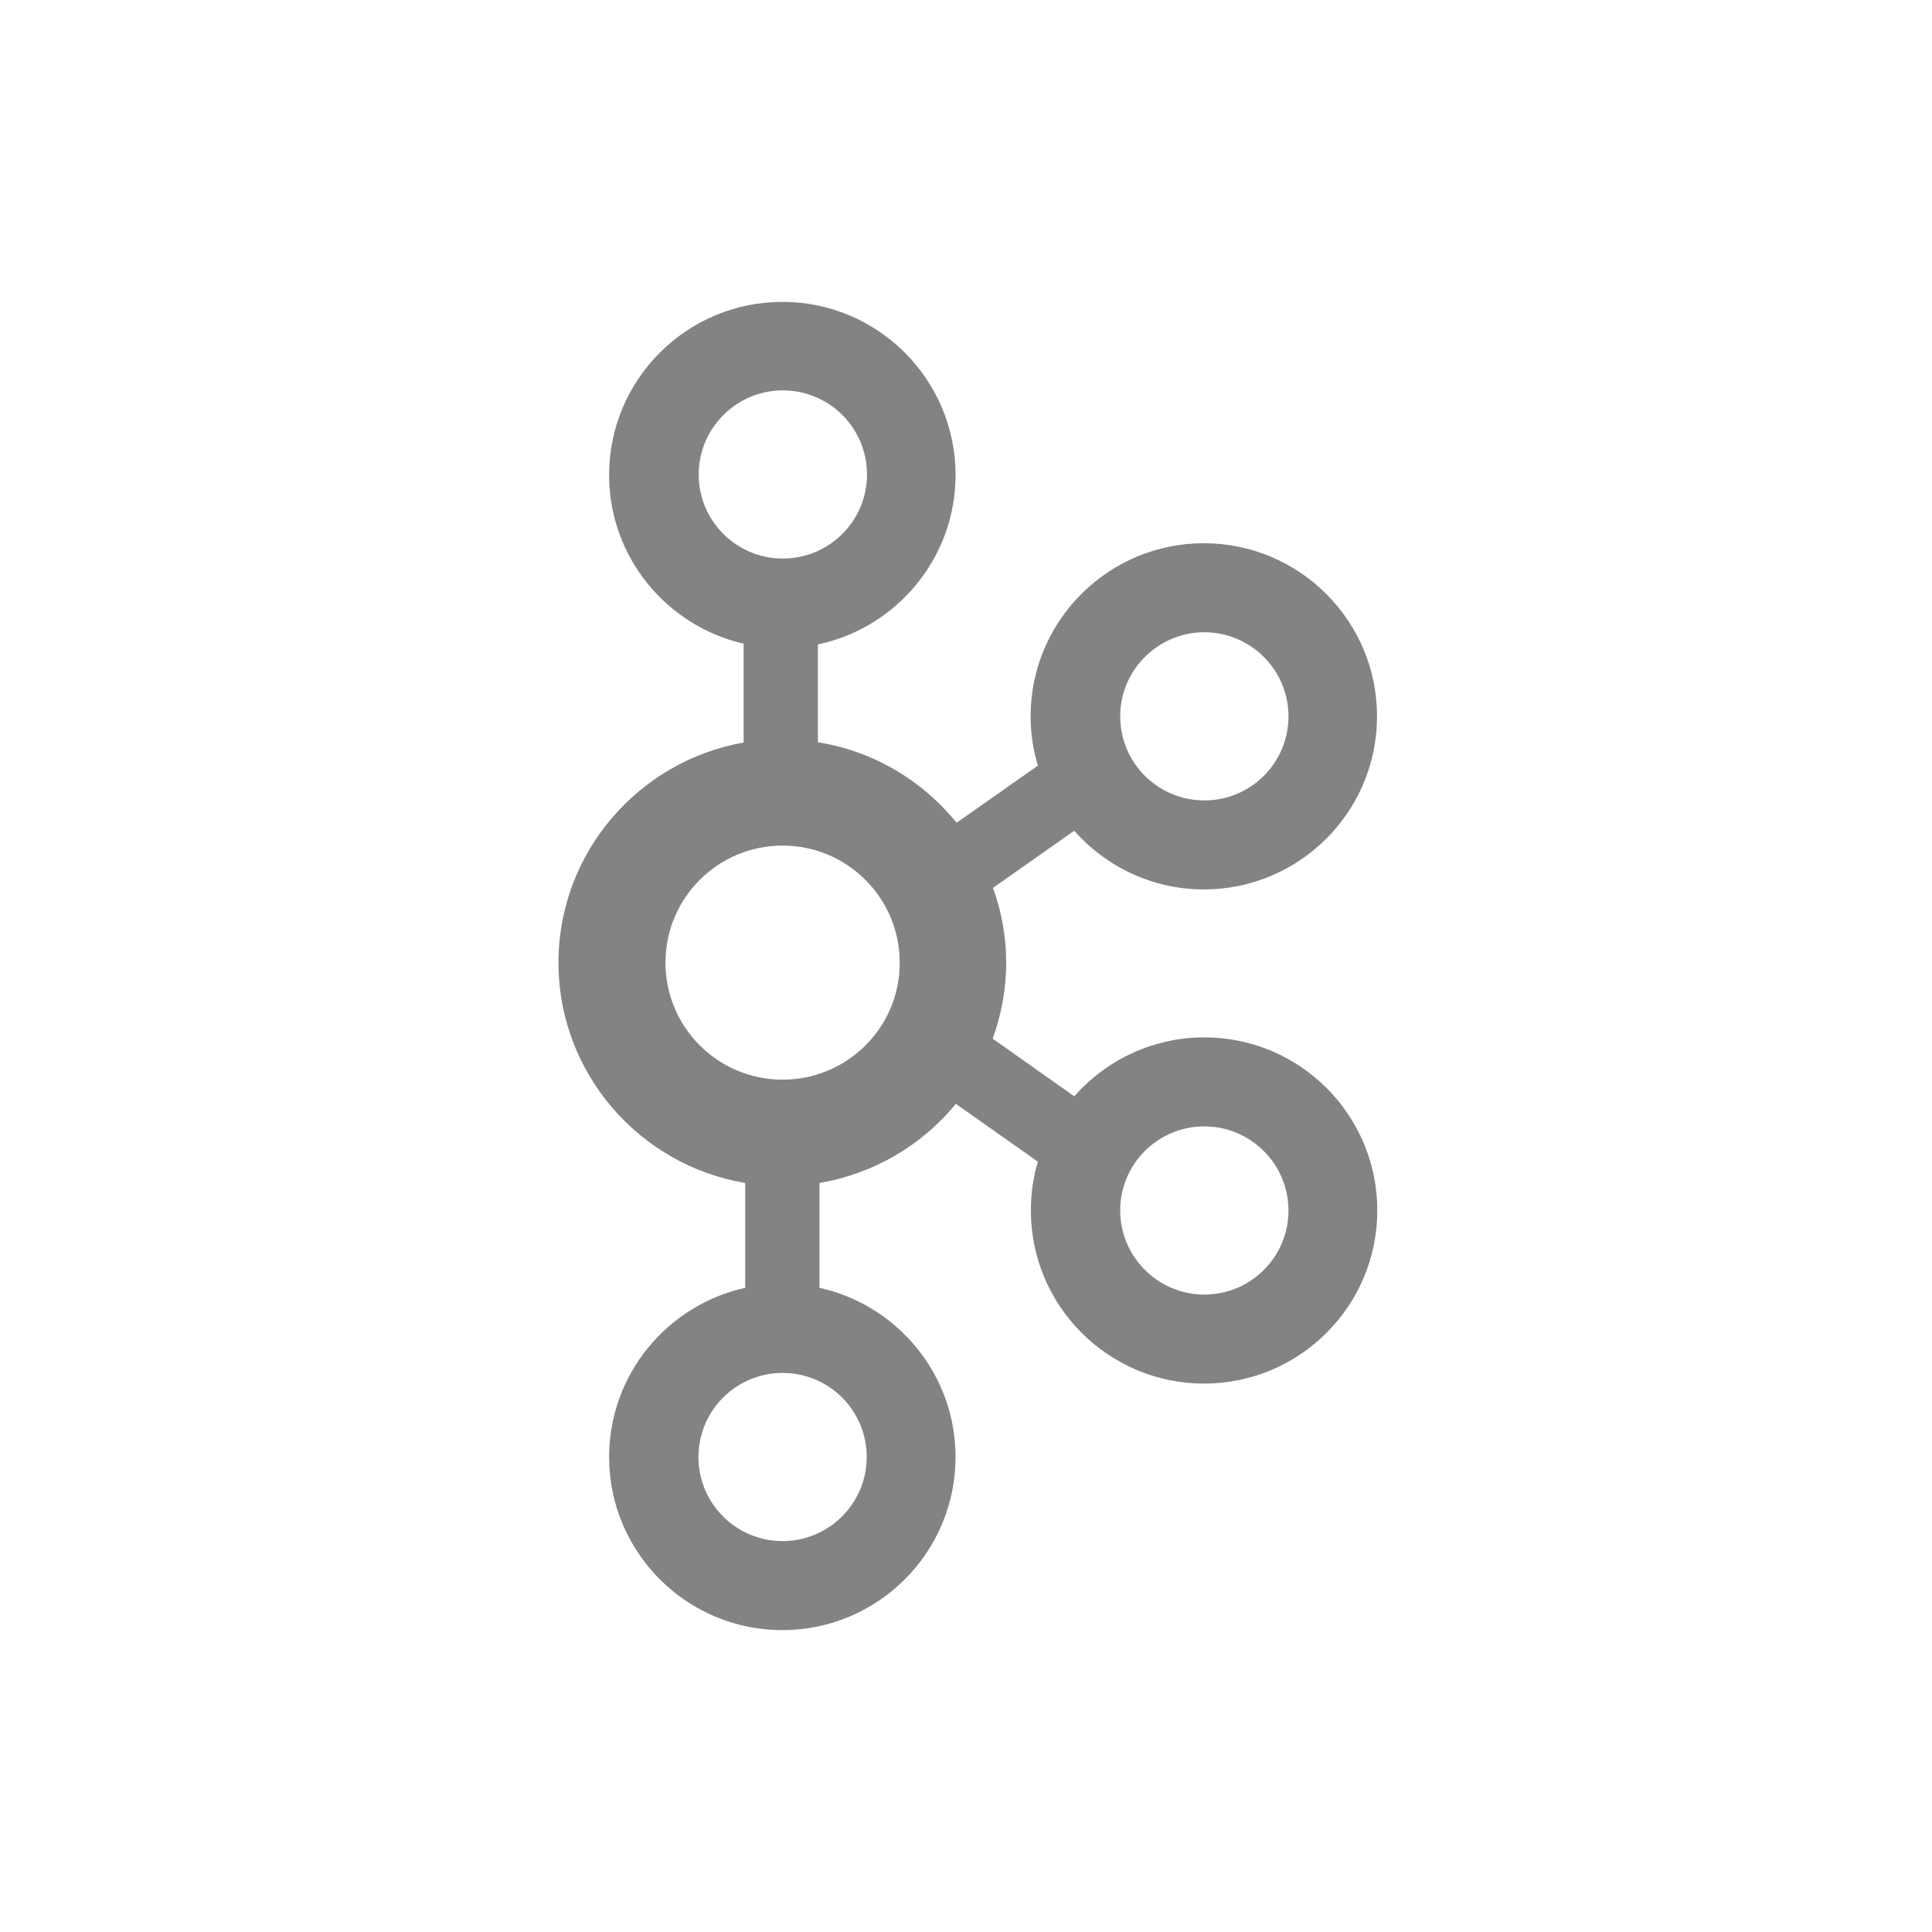
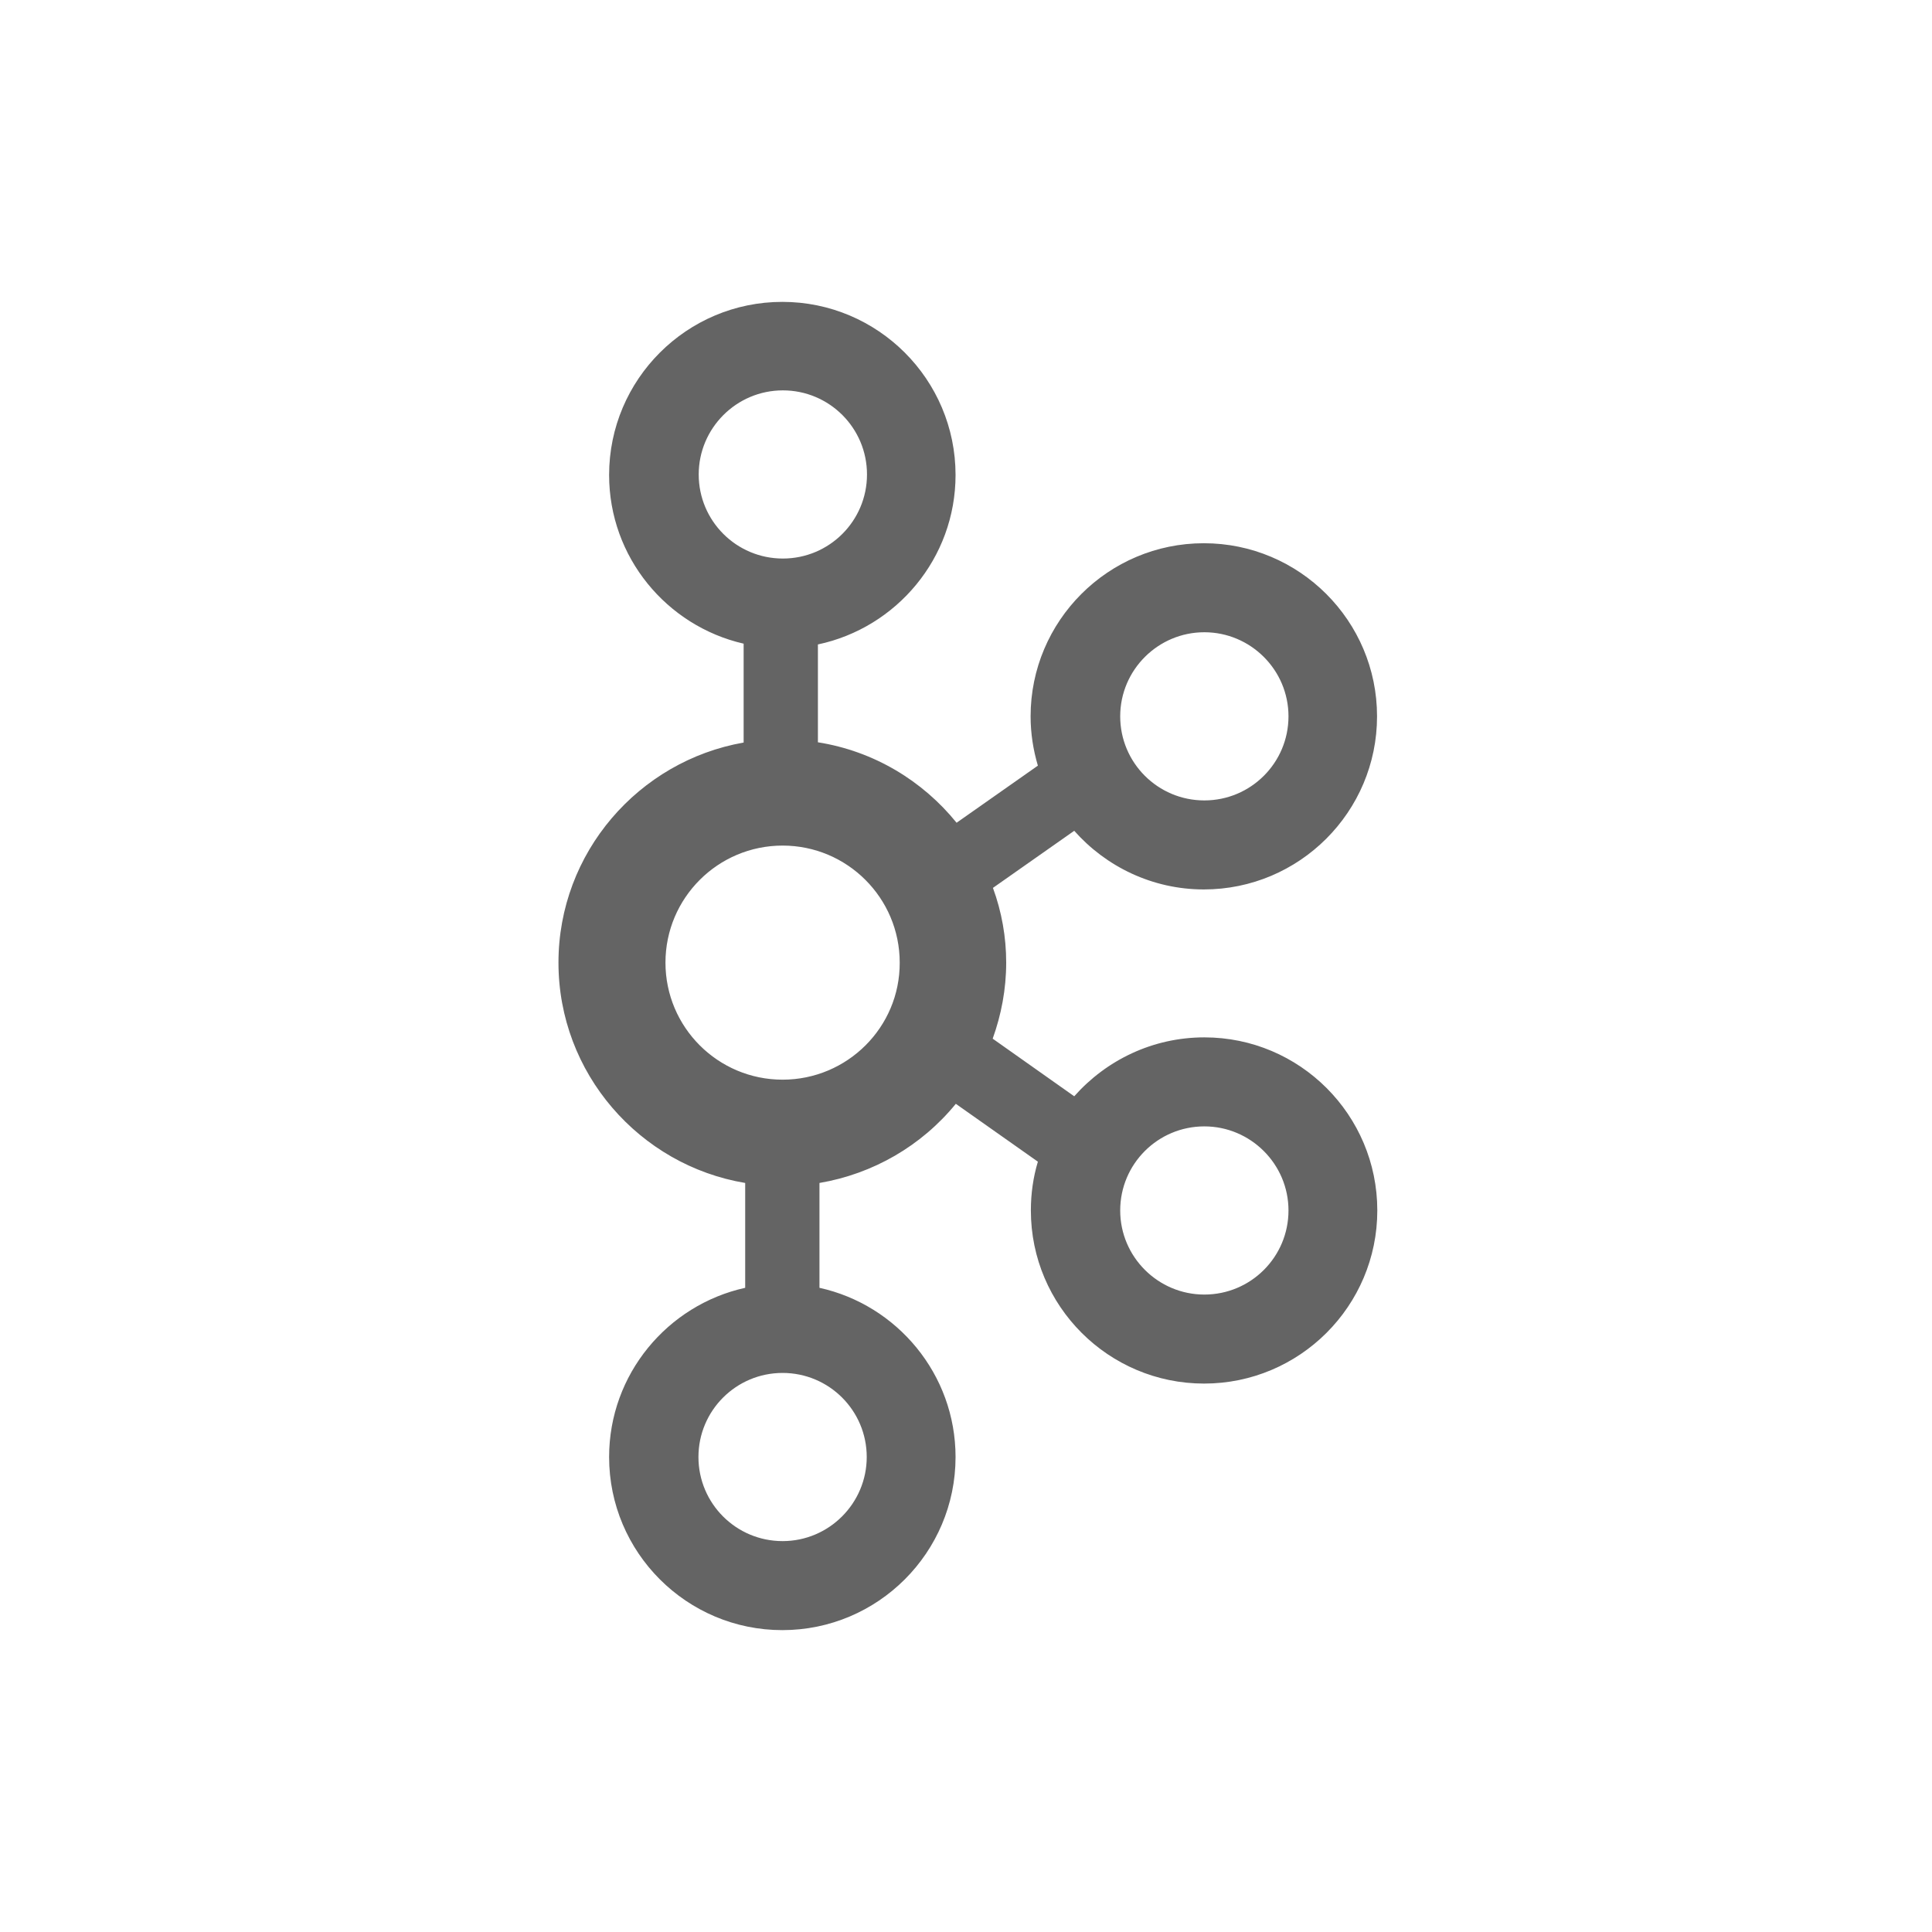
<svg xmlns="http://www.w3.org/2000/svg" width="512" height="512" fill="none" viewBox="0 0 512 512">
-   <path fill="#838383" d="M319.164 274.914c-13.696 0-26.016 6.052-34.481 15.612l-21.61-15.268c2.271-6.328 3.578-13.068 3.578-20.152a57.4 57.4 0 0 0-3.51-19.808l21.542-15.131c8.397 9.491 20.716 15.544 34.343 15.544 25.327 0 45.905-20.564 45.905-45.874s-20.578-45.875-45.905-45.875-45.905 20.565-45.905 45.875c0 4.539.688 8.872 1.927 13.067l-21.542 15.131c-9.016-11.142-21.954-18.982-36.751-21.321v-25.929c20.784-4.401 36.476-22.833 36.476-44.911 0-25.31-20.578-45.874-45.905-45.874s-45.905 20.564-45.905 45.874c0 21.802 15.278 40.028 35.65 44.705v26.204C169.266 201.666 148 225.945 148 255.106c0 29.299 21.473 53.715 49.484 58.391v27.786c-20.578 4.54-36.063 22.903-36.063 44.843 0 25.31 20.578 45.874 45.905 45.874s45.905-20.564 45.905-45.874c0-21.94-15.485-40.303-36.064-44.843v-27.786c14.178-2.407 27.048-9.835 36.133-20.976l21.748 15.337c-1.239 4.126-1.858 8.459-1.858 12.93 0 25.31 20.578 45.874 45.905 45.874S365 346.098 365 320.788s-20.509-45.874-45.836-45.874m0-107.361c12.25 0 22.298 9.973 22.298 22.284s-9.979 22.283-22.298 22.283c-12.32 0-22.299-9.972-22.299-22.283s10.048-22.284 22.299-22.284m-133.999-41.816c0-12.243 9.979-22.284 22.298-22.284 12.32 0 22.299 9.973 22.299 22.284s-9.979 22.283-22.299 22.283-22.298-9.972-22.298-22.283m44.528 260.389c0 12.242-9.979 22.284-22.298 22.284-12.32 0-22.299-9.973-22.299-22.284s9.979-22.284 22.299-22.284 22.298 9.973 22.298 22.284m-22.298-100.002c-17.137 0-31.04-13.893-31.04-31.018 0-17.126 13.903-31.018 31.04-31.018s31.039 13.892 31.039 31.018c.069 17.125-13.902 31.018-31.039 31.018m111.769 56.948c-12.251 0-22.299-9.973-22.299-22.284s9.979-22.284 22.299-22.284c12.25 0 22.298 9.973 22.298 22.284s-9.979 22.284-22.298 22.284" />
+   <path fill="#646464" d="M319.164 274.914c-13.696 0-26.016 6.052-34.481 15.612l-21.61-15.268c2.271-6.328 3.578-13.068 3.578-20.152a57.4 57.4 0 0 0-3.51-19.808l21.542-15.131c8.397 9.491 20.716 15.544 34.343 15.544 25.327 0 45.905-20.564 45.905-45.874s-20.578-45.875-45.905-45.875-45.905 20.565-45.905 45.875c0 4.539.688 8.872 1.927 13.067l-21.542 15.131c-9.016-11.142-21.954-18.982-36.751-21.321v-25.929c20.784-4.401 36.476-22.833 36.476-44.911 0-25.31-20.578-45.874-45.905-45.874s-45.905 20.564-45.905 45.874c0 21.802 15.278 40.028 35.65 44.705v26.204C169.266 201.666 148 225.945 148 255.106c0 29.299 21.473 53.715 49.484 58.391v27.786c-20.578 4.54-36.063 22.903-36.063 44.843 0 25.31 20.578 45.874 45.905 45.874s45.905-20.564 45.905-45.874c0-21.94-15.485-40.303-36.064-44.843v-27.786c14.178-2.407 27.048-9.835 36.133-20.976l21.748 15.337c-1.239 4.126-1.858 8.459-1.858 12.93 0 25.31 20.578 45.874 45.905 45.874S365 346.098 365 320.788s-20.509-45.874-45.836-45.874m0-107.361c12.25 0 22.298 9.973 22.298 22.284s-9.979 22.283-22.298 22.283c-12.32 0-22.299-9.972-22.299-22.283s10.048-22.284 22.299-22.284m-133.999-41.816c0-12.243 9.979-22.284 22.298-22.284 12.32 0 22.299 9.973 22.299 22.284s-9.979 22.283-22.299 22.283-22.298-9.972-22.298-22.283m44.528 260.389c0 12.242-9.979 22.284-22.298 22.284-12.32 0-22.299-9.973-22.299-22.284s9.979-22.284 22.299-22.284 22.298 9.973 22.298 22.284m-22.298-100.002c-17.137 0-31.04-13.893-31.04-31.018 0-17.126 13.903-31.018 31.04-31.018s31.039 13.892 31.039 31.018c.069 17.125-13.902 31.018-31.039 31.018m111.769 56.948c-12.251 0-22.299-9.973-22.299-22.284s9.979-22.284 22.299-22.284c12.25 0 22.298 9.973 22.298 22.284s-9.979 22.284-22.298 22.284" />
</svg>
